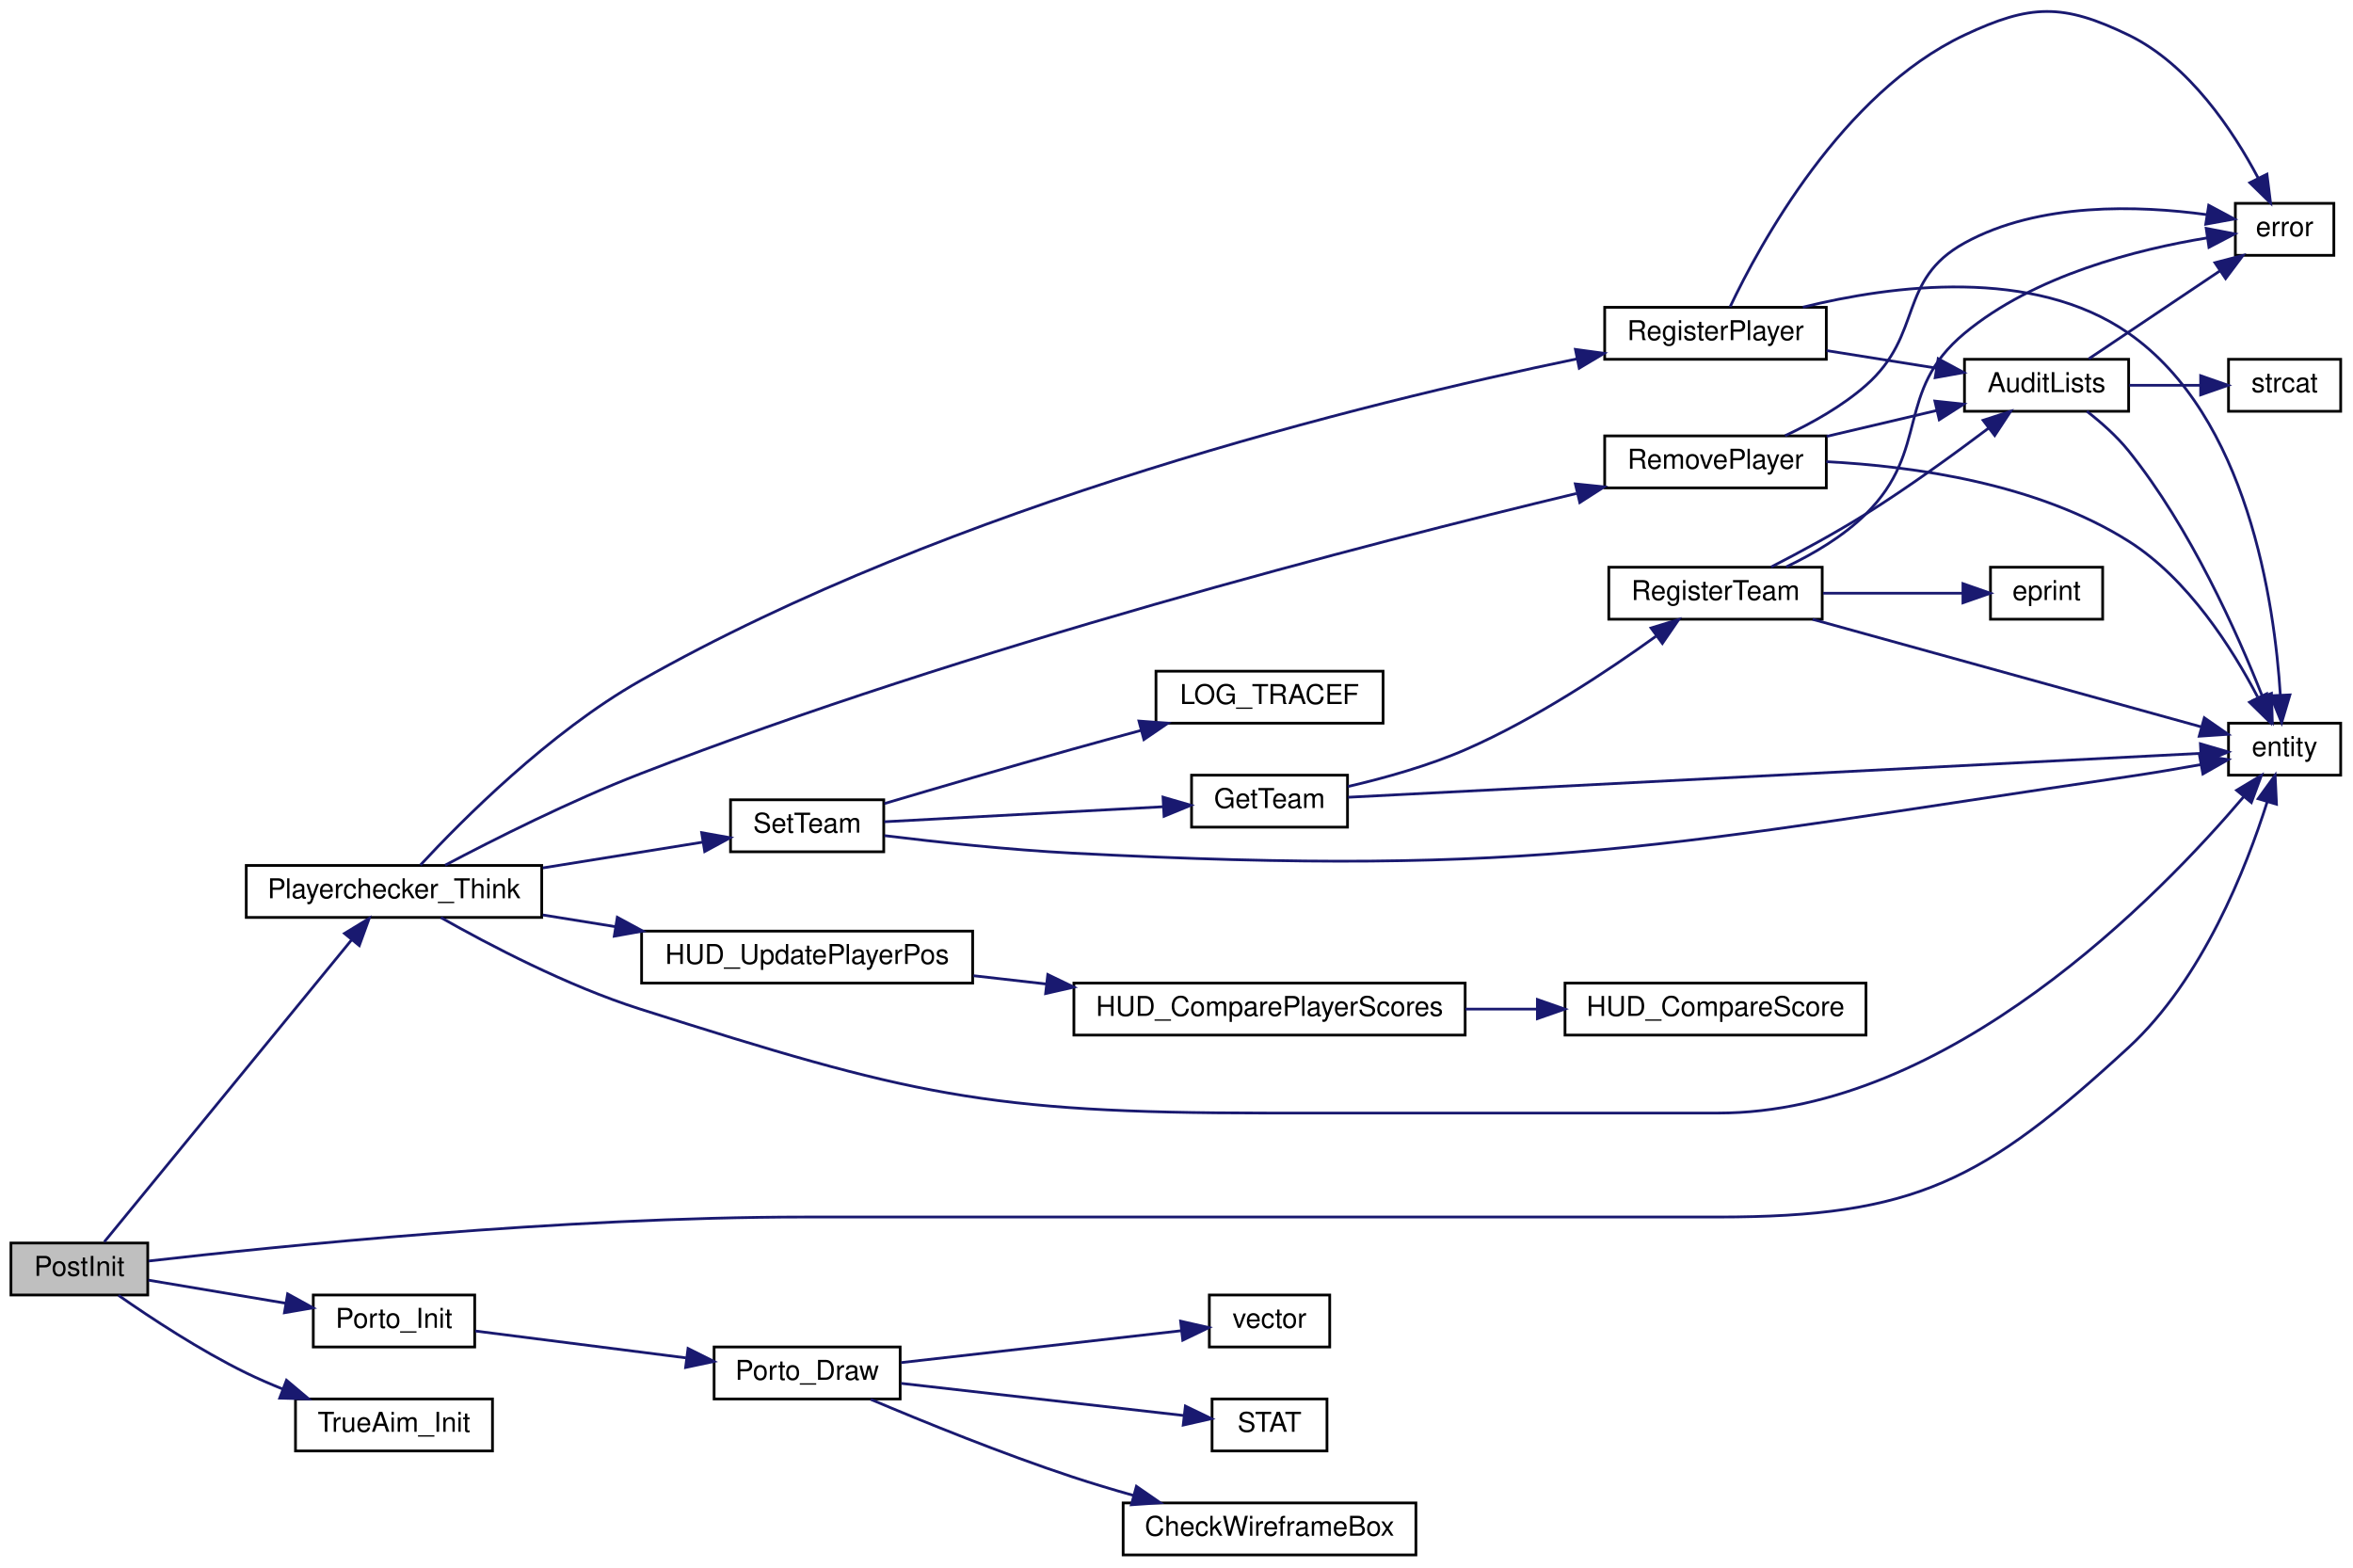
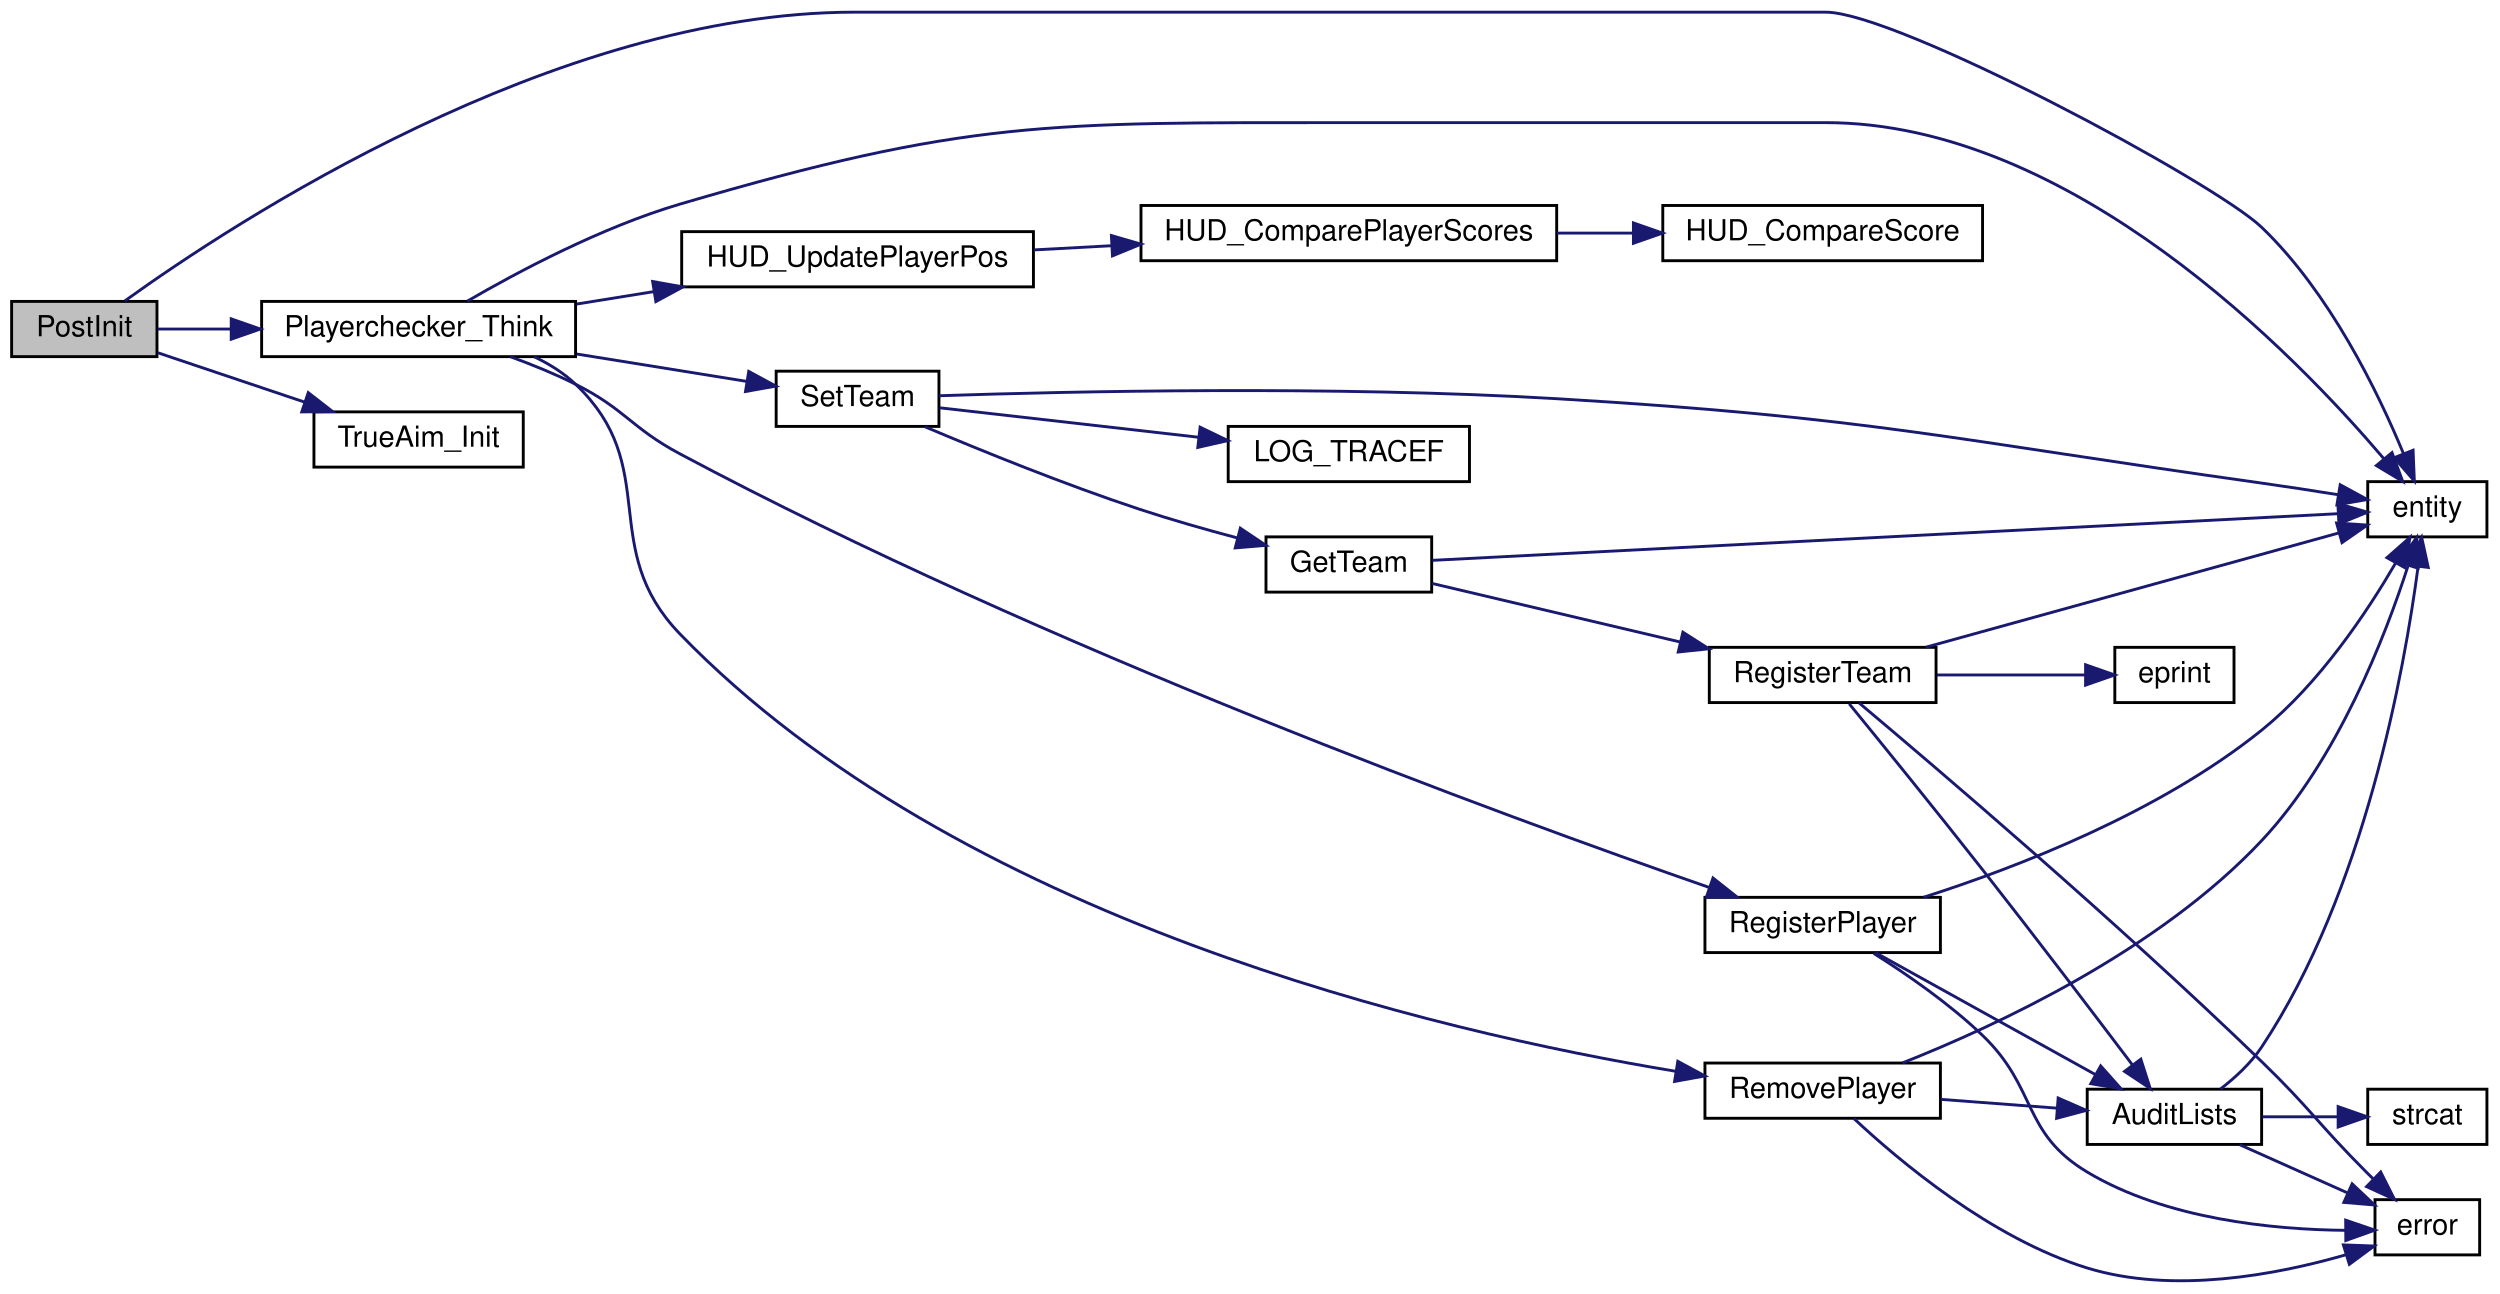
- <svg xmlns="http://www.w3.org/2000/svg" xmlns:xlink="http://www.w3.org/1999/xlink" width="860pt" height="573pt" viewBox="0.00 0.00 860.00 572.64">
-   <g id="graph0" class="graph" transform="scale(1 1) rotate(0) translate(4 568.642)">
+ <svg xmlns="http://www.w3.org/2000/svg" xmlns:xlink="http://www.w3.org/1999/xlink" width="860pt" height="445pt" viewBox="0.00 0.00 860.00 444.63">
+   <g id="graph0" class="graph" transform="scale(1 1) rotate(0) translate(4 440.632)">
    <g id="node1" class="node">
-       <polygon fill="#bfbfbf" stroke="black" points="0,-95.5 0,-114.5 50,-114.5 50,-95.5 0,-95.5" />
-       <text text-anchor="middle" x="25" y="-102.5" font-family="Helvetica,sans-Serif" font-size="10.00">PostInit</text>
+       <polygon fill="#bfbfbf" stroke="black" points="0,-318.132 0,-337.132 50,-337.132 50,-318.132 0,-318.132" />
+       <text text-anchor="middle" x="25" y="-325.132" font-family="Helvetica,sans-Serif" font-size="10.00">PostInit</text>
    </g>
    <g id="node2" class="node">
      <g id="a_node2">
        <a xlink:href="../../d5/df2/common_2util_8qh.html#ac5ad73cc4800e309d3b5a9147d1ce43f" target="_top" xlink:title="entity">
-           <polygon fill="none" stroke="black" points="810.5,-285.5 810.5,-304.5 851.5,-304.5 851.5,-285.5 810.5,-285.5" />
-           <text text-anchor="middle" x="831" y="-292.5" font-family="Helvetica,sans-Serif" font-size="10.00">entity</text>
+           <polygon fill="none" stroke="black" points="810.5,-256.132 810.5,-275.132 851.5,-275.132 851.5,-256.132 810.5,-256.132" />
+           <text text-anchor="middle" x="831" y="-263.132" font-family="Helvetica,sans-Serif" font-size="10.00">entity</text>
        </a>
      </g>
    </g>
    <g id="edge1" class="edge">
-       <path fill="none" stroke="midnightblue" d="M50.344,-107.927C96.842,-113.257 201.543,-124 290,-124 290,-124 290,-124 624,-124 696.137,-124 720.928,-137.142 774,-186 801.011,-210.866 817.053,-251.739 824.64,-275.738" />
-       <polygon fill="midnightblue" stroke="midnightblue" points="821.327,-276.878 827.54,-285.46 828.035,-274.877 821.327,-276.878" />
+       <path fill="none" stroke="midnightblue" d="M38.949,-337.305C75.985,-363.981 186.365,-436.632 290,-436.632 290,-436.632 290,-436.632 624,-436.632 648.467,-436.632 757.705,-378.235 774,-362.632 797.309,-340.313 813.932,-306.166 822.741,-284.906" />
+       <polygon fill="midnightblue" stroke="midnightblue" points="826.096,-285.94 826.532,-275.354 819.59,-283.358 826.096,-285.94" />
    </g>
    <g id="node3" class="node">
      <g id="a_node3">
        <a xlink:href="../../df/d30/client_2main_8qc.html#aed557c138e5ab803e29e1507cc32d6be" target="_top" xlink:title="Playerchecker_Think">
-           <polygon fill="none" stroke="black" points="86,-233.5 86,-252.5 194,-252.5 194,-233.5 86,-233.5" />
-           <text text-anchor="middle" x="140" y="-240.5" font-family="Helvetica,sans-Serif" font-size="10.00">Playerchecker_Think</text>
+           <polygon fill="none" stroke="black" points="86,-318.132 86,-337.132 194,-337.132 194,-318.132 86,-318.132" />
+           <text text-anchor="middle" x="140" y="-325.132" font-family="Helvetica,sans-Serif" font-size="10.00">Playerchecker_Think</text>
        </a>
      </g>
    </g>
    <g id="edge2" class="edge">
-       <path fill="none" stroke="midnightblue" d="M34.127,-114.925C53.103,-138.099 100.537,-196.027 124.565,-225.372" />
-       <polygon fill="midnightblue" stroke="midnightblue" points="121.904,-227.646 130.947,-233.165 127.319,-223.211 121.904,-227.646" />
+       <path fill="none" stroke="midnightblue" d="M50.241,-327.632C57.78,-327.632 66.471,-327.632 75.403,-327.632" />
+       <polygon fill="midnightblue" stroke="midnightblue" points="75.54,-331.132 85.54,-327.632 75.54,-324.132 75.54,-331.132" />
    </g>
    <g id="node17" class="node">
      <g id="a_node17">
-         <a xlink:href="../../df/d30/client_2main_8qc.html#a3f28c37bde774eb9b4fa61c5b1f48685" target="_top" xlink:title="Porto_Init">
-           <polygon fill="none" stroke="black" points="110.5,-76.5 110.5,-95.5 169.5,-95.5 169.5,-76.5 110.5,-76.5" />
-           <text text-anchor="middle" x="140" y="-83.5" font-family="Helvetica,sans-Serif" font-size="10.00">Porto_Init</text>
+         <a xlink:href="../../df/d30/client_2main_8qc.html#a468fbc523e176ec4adf829a18606b5f6" target="_top" xlink:title="TrueAim_Init">
+           <polygon fill="none" stroke="black" points="104,-280.132 104,-299.132 176,-299.132 176,-280.132 104,-280.132" />
+           <text text-anchor="middle" x="140" y="-287.132" font-family="Helvetica,sans-Serif" font-size="10.00">TrueAim_Init</text>
        </a>
      </g>
    </g>
    <g id="edge28" class="edge">
-       <path fill="none" stroke="midnightblue" d="M50.241,-100.924C64.849,-98.468 83.782,-95.284 100.409,-92.489" />
-       <polygon fill="midnightblue" stroke="midnightblue" points="101.122,-95.918 110.403,-90.808 99.961,-89.015 101.122,-95.918" />
-     </g>
-     <g id="node22" class="node">
-       <g id="a_node22">
-         <a xlink:href="../../df/d30/client_2main_8qc.html#a468fbc523e176ec4adf829a18606b5f6" target="_top" xlink:title="TrueAim_Init">
-           <polygon fill="none" stroke="black" points="104,-38.5 104,-57.5 176,-57.5 176,-38.5 104,-38.5" />
-           <text text-anchor="middle" x="140" y="-45.5" font-family="Helvetica,sans-Serif" font-size="10.00">TrueAim_Init</text>
-         </a>
-       </g>
-     </g>
-     <g id="edge33" class="edge">
-       <path fill="none" stroke="midnightblue" d="M39.324,-95.354C51.165,-87.08 69.16,-75.226 86,-67 90.276,-64.911 94.843,-62.93 99.435,-61.09" />
-       <polygon fill="midnightblue" stroke="midnightblue" points="100.708,-64.35 108.811,-57.525 98.22,-57.807 100.708,-64.35" />
+       <path fill="none" stroke="midnightblue" d="M50.241,-319.48C64.987,-314.522 84.14,-308.081 100.879,-302.452" />
+       <polygon fill="midnightblue" stroke="midnightblue" points="102.04,-305.754 110.403,-299.249 99.809,-299.119 102.04,-305.754" />
    </g>
    <g id="edge3" class="edge">
-       <path fill="none" stroke="midnightblue" d="M157.147,-233.448C174.547,-223.579 203.339,-208.46 230,-200 328.338,-168.797 355.83,-162 459,-162 459,-162 459,-162 624,-162 708.339,-162 785.515,-241.656 816.103,-277.677" />
-       <polygon fill="midnightblue" stroke="midnightblue" points="813.462,-279.974 822.541,-285.435 818.849,-275.504 813.462,-279.974" />
+       <path fill="none" stroke="midnightblue" d="M156.76,-337.226C174.068,-347.281 202.999,-362.696 230,-370.632 328.375,-399.546 356.464,-398.632 459,-398.632 459,-398.632 459,-398.632 624,-398.632 708.339,-398.632 785.515,-318.977 816.103,-282.956" />
+       <polygon fill="midnightblue" stroke="midnightblue" points="818.849,-285.128 822.541,-275.197 813.462,-280.658 818.849,-285.128" />
    </g>
    <g id="node4" class="node">
      <g id="a_node4">
        <a xlink:href="../../d3/d07/scoreboard_8qc.html#a68e060cc9b1f6b192a9458e5772dbc37" target="_top" xlink:title="HUD_UpdatePlayerPos">
-           <polygon fill="none" stroke="black" points="230.5,-209.5 230.5,-228.5 351.5,-228.5 351.5,-209.5 230.5,-209.5" />
-           <text text-anchor="middle" x="291" y="-216.5" font-family="Helvetica,sans-Serif" font-size="10.00">HUD_UpdatePlayerPos</text>
+           <polygon fill="none" stroke="black" points="230.5,-342.132 230.5,-361.132 351.5,-361.132 351.5,-342.132 230.5,-342.132" />
+           <text text-anchor="middle" x="291" y="-349.132" font-family="Helvetica,sans-Serif" font-size="10.00">HUD_UpdatePlayerPos</text>
        </a>
      </g>
    </g>
    <g id="edge4" class="edge">
-       <path fill="none" stroke="midnightblue" d="M194.372,-234.403C202.987,-233.016 212.013,-231.562 220.935,-230.125" />
-       <polygon fill="midnightblue" stroke="midnightblue" points="221.62,-233.559 230.936,-228.514 220.506,-226.649 221.62,-233.559" />
+       <path fill="none" stroke="midnightblue" d="M194.372,-336.229C202.987,-337.617 212.013,-339.07 220.935,-340.507" />
+       <polygon fill="midnightblue" stroke="midnightblue" points="220.506,-343.983 230.936,-342.118 221.62,-337.073 220.506,-343.983" />
    </g>
    <g id="node7" class="node">
      <g id="a_node7">
        <a xlink:href="../../dc/d98/client_2miscfunctions_8qc.html#ae17cfc4228221783482d043369821bb4" target="_top" xlink:title="RegisterPlayer">
-           <polygon fill="none" stroke="black" points="582.5,-437.5 582.5,-456.5 663.5,-456.5 663.5,-437.5 582.5,-437.5" />
-           <text text-anchor="middle" x="623" y="-444.5" font-family="Helvetica,sans-Serif" font-size="10.00">RegisterPlayer</text>
+           <polygon fill="none" stroke="black" points="582.5,-113.132 582.5,-132.132 663.5,-132.132 663.5,-113.132 582.5,-113.132" />
+           <text text-anchor="middle" x="623" y="-120.132" font-family="Helvetica,sans-Serif" font-size="10.00">RegisterPlayer</text>
        </a>
      </g>
    </g>
    <g id="edge7" class="edge">
-       <path fill="none" stroke="midnightblue" d="M149.667,-252.66C164.592,-268.759 196.76,-301.162 230,-320 343.916,-384.559 495.322,-421.722 572.378,-437.663" />
-       <polygon fill="midnightblue" stroke="midnightblue" points="571.8,-441.117 582.297,-439.682 573.197,-434.258 571.8,-441.117" />
+       <path fill="none" stroke="midnightblue" d="M171.524,-318.123C179.024,-315.399 186.927,-312.19 194,-308.632 211.178,-299.99 213.033,-293.681 230,-284.632 354.733,-218.109 512.828,-160.258 584.108,-135.481" />
+       <polygon fill="midnightblue" stroke="midnightblue" points="585.271,-138.783 593.578,-132.207 582.983,-132.167 585.271,-138.783" />
    </g>
    <g id="node11" class="node">
      <g id="a_node11">
        <a xlink:href="../../dc/d98/client_2miscfunctions_8qc.html#a1ff2ab6f40ef91103b3fd8a9e083b4ca" target="_top" xlink:title="RemovePlayer">
-           <polygon fill="none" stroke="black" points="582.5,-390.5 582.5,-409.5 663.5,-409.5 663.5,-390.5 582.5,-390.5" />
-           <text text-anchor="middle" x="623" y="-397.5" font-family="Helvetica,sans-Serif" font-size="10.00">RemovePlayer</text>
+           <polygon fill="none" stroke="black" points="582.5,-56.132 582.5,-75.132 663.5,-75.132 663.5,-56.132 582.5,-56.132" />
+           <text text-anchor="middle" x="623" y="-63.132" font-family="Helvetica,sans-Serif" font-size="10.00">RemovePlayer</text>
        </a>
      </g>
    </g>
    <g id="edge14" class="edge">
-       <path fill="none" stroke="midnightblue" d="M158.692,-252.597C176.387,-261.943 204.558,-276.143 230,-286 349.928,-332.461 496.801,-370.335 572.159,-388.451" />
-       <polygon fill="midnightblue" stroke="midnightblue" points="571.768,-391.956 582.308,-390.875 573.395,-385.148 571.768,-391.956" />
+       <path fill="none" stroke="midnightblue" d="M179.691,-318.12C184.918,-315.645 189.888,-312.535 194,-308.632 224.055,-280.107 201.16,-252.384 230,-222.632 325.296,-124.321 490.181,-85.894 572.4,-72.299" />
+       <polygon fill="midnightblue" stroke="midnightblue" points="573.161,-75.722 582.484,-70.688 572.057,-68.81 573.161,-75.722" />
    </g>
    <g id="node12" class="node">
      <g id="a_node12">
        <a xlink:href="../../df/d30/client_2main_8qc.html#a927ab476c107855f4c9745da26bdd162" target="_top" xlink:title="SetTeam">
-           <polygon fill="none" stroke="black" points="263,-257.5 263,-276.5 319,-276.5 319,-257.5 263,-257.5" />
-           <text text-anchor="middle" x="291" y="-264.5" font-family="Helvetica,sans-Serif" font-size="10.00">SetTeam</text>
+           <polygon fill="none" stroke="black" points="263,-294.132 263,-313.132 319,-313.132 319,-294.132 263,-294.132" />
+           <text text-anchor="middle" x="291" y="-301.132" font-family="Helvetica,sans-Serif" font-size="10.00">SetTeam</text>
        </a>
      </g>
    </g>
    <g id="edge18" class="edge">
-       <path fill="none" stroke="midnightblue" d="M194.372,-251.597C213.777,-254.722 235.268,-258.184 252.953,-261.033" />
-       <polygon fill="midnightblue" stroke="midnightblue" points="252.451,-264.497 262.881,-262.632 253.565,-257.586 252.451,-264.497" />
+       <path fill="none" stroke="midnightblue" d="M194.372,-319.035C213.777,-315.91 235.268,-312.448 252.953,-309.599" />
+       <polygon fill="midnightblue" stroke="midnightblue" points="253.565,-313.046 262.881,-308 252.451,-306.135 253.565,-313.046" />
    </g>
    <g id="node5" class="node">
      <g id="a_node5">
        <a xlink:href="../../d3/d07/scoreboard_8qc.html#a9cc8c377b5b34f568c460a360fcc47aa" target="_top" xlink:title="HUD_ComparePlayerScores">
-           <polygon fill="none" stroke="black" points="388.5,-190.5 388.5,-209.5 531.5,-209.5 531.5,-190.5 388.5,-190.5" />
-           <text text-anchor="middle" x="460" y="-197.5" font-family="Helvetica,sans-Serif" font-size="10.00">HUD_ComparePlayerScores</text>
+           <polygon fill="none" stroke="black" points="388.5,-351.132 388.5,-370.132 531.5,-370.132 531.5,-351.132 388.5,-351.132" />
+           <text text-anchor="middle" x="460" y="-358.132" font-family="Helvetica,sans-Serif" font-size="10.00">HUD_ComparePlayerScores</text>
        </a>
      </g>
    </g>
    <g id="edge5" class="edge">
-       <path fill="none" stroke="midnightblue" d="M351.819,-212.194C360.455,-211.212 369.46,-210.187 378.419,-209.168" />
-       <polygon fill="midnightblue" stroke="midnightblue" points="378.953,-212.63 388.494,-208.022 378.162,-205.675 378.953,-212.63" />
+       <path fill="none" stroke="midnightblue" d="M351.819,-354.856C360.455,-355.321 369.46,-355.807 378.419,-356.289" />
+       <polygon fill="midnightblue" stroke="midnightblue" points="378.32,-359.789 388.494,-356.832 378.697,-352.799 378.32,-359.789" />
    </g>
    <g id="node6" class="node">
      <g id="a_node6">
        <a xlink:href="../../d3/d07/scoreboard_8qc.html#a0d0930978f6298c8c2db3f460457c715" target="_top" xlink:title="HUD_CompareScore">
-           <polygon fill="none" stroke="black" points="568,-190.5 568,-209.5 678,-209.5 678,-190.5 568,-190.5" />
-           <text text-anchor="middle" x="623" y="-197.5" font-family="Helvetica,sans-Serif" font-size="10.00">HUD_CompareScore</text>
+           <polygon fill="none" stroke="black" points="568,-351.132 568,-370.132 678,-370.132 678,-351.132 568,-351.132" />
+           <text text-anchor="middle" x="623" y="-358.132" font-family="Helvetica,sans-Serif" font-size="10.00">HUD_CompareScore</text>
        </a>
      </g>
    </g>
    <g id="edge6" class="edge">
-       <path fill="none" stroke="midnightblue" d="M531.617,-200C540.267,-200 549.071,-200 557.622,-200" />
-       <polygon fill="midnightblue" stroke="midnightblue" points="557.899,-203.5 567.899,-200 557.899,-196.5 557.899,-203.5" />
+       <path fill="none" stroke="midnightblue" d="M531.617,-360.632C540.267,-360.632 549.071,-360.632 557.622,-360.632" />
+       <polygon fill="midnightblue" stroke="midnightblue" points="557.899,-364.132 567.899,-360.632 557.899,-357.132 557.899,-364.132" />
    </g>
    <g id="edge8" class="edge">
-       <path fill="none" stroke="midnightblue" d="M654.919,-456.539C687.575,-464.599 739.074,-471.353 774,-447 817.524,-416.651 827.311,-348.475 829.449,-314.713" />
-       <polygon fill="midnightblue" stroke="midnightblue" points="832.946,-314.84 829.918,-304.687 825.954,-314.513 832.946,-314.84" />
+       <path fill="none" stroke="midnightblue" d="M657.685,-132.145C689.989,-142.472 738.901,-161.369 774,-189.632 793.848,-205.614 810.244,-230.218 820.059,-247.075" />
+       <polygon fill="midnightblue" stroke="midnightblue" points="817.11,-248.971 825.055,-255.981 823.215,-245.547 817.11,-248.971" />
    </g>
    <g id="node8" class="node">
      <g id="a_node8">
        <a xlink:href="../../dc/d98/client_2miscfunctions_8qc.html#a246d0a94a3d0249d9504aae592cf2f9d" target="_top" xlink:title="AuditLists">
-           <polygon fill="none" stroke="black" points="714,-418.5 714,-437.5 774,-437.5 774,-418.5 714,-418.5" />
-           <text text-anchor="middle" x="744" y="-425.5" font-family="Helvetica,sans-Serif" font-size="10.00">AuditLists</text>
+           <polygon fill="none" stroke="black" points="714,-47.132 714,-66.132 774,-66.132 774,-47.132 714,-47.132" />
+           <text text-anchor="middle" x="744" y="-54.132" font-family="Helvetica,sans-Serif" font-size="10.00">AuditLists</text>
        </a>
      </g>
    </g>
    <g id="edge9" class="edge">
-       <path fill="none" stroke="midnightblue" d="M663.625,-440.673C676.536,-438.612 690.857,-436.325 703.741,-434.268" />
-       <polygon fill="midnightblue" stroke="midnightblue" points="704.388,-437.709 713.711,-432.676 703.284,-430.797 704.388,-437.709" />
+       <path fill="none" stroke="midnightblue" d="M641.304,-113.035C661.133,-102.037 693.845,-83.894 716.802,-71.162" />
+       <polygon fill="midnightblue" stroke="midnightblue" points="718.628,-74.152 725.675,-66.241 715.233,-68.03 718.628,-74.152" />
    </g>
    <g id="node9" class="node">
      <g id="a_node9">
        <a xlink:href="../../d8/de2/menudefs_8qc.html#a56b53595c8aa15ca107c03896db91fd2" target="_top" xlink:title="error">
-           <polygon fill="none" stroke="black" points="813,-475.5 813,-494.5 849,-494.5 849,-475.5 813,-475.5" />
-           <text text-anchor="middle" x="831" y="-482.5" font-family="Helvetica,sans-Serif" font-size="10.00">error</text>
+           <polygon fill="none" stroke="black" points="813,-9.132 813,-28.132 849,-28.132 849,-9.132 813,-9.132" />
+           <text text-anchor="middle" x="831" y="-16.132" font-family="Helvetica,sans-Serif" font-size="10.00">error</text>
        </a>
      </g>
    </g>
    <g id="edge13" class="edge">
-       <path fill="none" stroke="midnightblue" d="M628.338,-456.683C639.046,-479.221 669.156,-534.872 714,-556 738.123,-567.365 750.005,-567.635 774,-556 796.2,-545.236 812.248,-520.93 821.33,-503.766" />
-       <polygon fill="midnightblue" stroke="midnightblue" points="824.549,-505.154 825.867,-494.642 818.281,-502.038 824.549,-505.154" />
+       <path fill="none" stroke="midnightblue" d="M640.57,-112.839C651.79,-105.776 666.59,-95.59 678,-84.632 696.978,-66.406 691.428,-51.155 714,-37.632 741.144,-21.37 777.961,-17.837 802.776,-17.579" />
+       <polygon fill="midnightblue" stroke="midnightblue" points="802.91,-21.08 812.934,-17.65 802.959,-14.081 802.91,-21.08" />
    </g>
    <g id="edge10" class="edge">
-       <path fill="none" stroke="midnightblue" d="M758.732,-418.498C763.942,-414.442 769.66,-409.399 774,-404 796.552,-375.942 813.756,-337.357 822.83,-314.417" />
-       <polygon fill="midnightblue" stroke="midnightblue" points="826.206,-315.39 826.518,-304.8 819.67,-312.884 826.206,-315.39" />
+       <path fill="none" stroke="midnightblue" d="M759.851,-66.211C764.956,-70.143 770.31,-75.081 774,-80.632 809.371,-133.839 823.105,-210.232 827.821,-245.893" />
+       <polygon fill="midnightblue" stroke="midnightblue" points="824.363,-246.457 829.051,-255.959 831.312,-245.608 824.363,-246.457" />
    </g>
    <g id="edge11" class="edge">
-       <path fill="none" stroke="midnightblue" d="M759.419,-437.669C772.564,-446.484 792.197,-459.65 807.422,-469.859" />
-       <polygon fill="midnightblue" stroke="midnightblue" points="805.539,-472.811 815.794,-475.474 809.438,-466.997 805.539,-472.811" />
+       <path fill="none" stroke="midnightblue" d="M766.449,-47.043C777.668,-42.027 791.506,-35.841 803.402,-30.523" />
+       <polygon fill="midnightblue" stroke="midnightblue" points="805.137,-33.581 812.837,-26.305 802.28,-27.191 805.137,-33.581" />
    </g>
    <g id="node10" class="node">
      <g id="a_node10">
        <a xlink:href="../../d8/de2/menudefs_8qc.html#ad76dc2b2895cd23f21e008f12a686158" target="_top" xlink:title="strcat">
-           <polygon fill="none" stroke="black" points="810.5,-418.5 810.5,-437.5 851.5,-437.5 851.5,-418.5 810.5,-418.5" />
-           <text text-anchor="middle" x="831" y="-425.5" font-family="Helvetica,sans-Serif" font-size="10.00">strcat</text>
+           <polygon fill="none" stroke="black" points="810.5,-47.132 810.5,-66.132 851.5,-66.132 851.5,-47.132 810.5,-47.132" />
+           <text text-anchor="middle" x="831" y="-54.132" font-family="Helvetica,sans-Serif" font-size="10.00">strcat</text>
        </a>
      </g>
    </g>
    <g id="edge12" class="edge">
-       <path fill="none" stroke="midnightblue" d="M774.252,-428C782.626,-428 791.762,-428 800.17,-428" />
-       <polygon fill="midnightblue" stroke="midnightblue" points="800.319,-431.5 810.319,-428 800.319,-424.5 800.319,-431.5" />
+       <path fill="none" stroke="midnightblue" d="M774.252,-56.632C782.626,-56.632 791.762,-56.632 800.17,-56.632" />
+       <polygon fill="midnightblue" stroke="midnightblue" points="800.319,-60.132 810.319,-56.632 800.319,-53.132 800.319,-60.132" />
    </g>
    <g id="edge15" class="edge">
-       <path fill="none" stroke="midnightblue" d="M663.52,-400.081C695.559,-398.424 740.699,-392.035 774,-371 795.777,-357.245 811.921,-331.736 821.141,-314.089" />
-       <polygon fill="midnightblue" stroke="midnightblue" points="824.461,-315.27 825.76,-304.755 818.187,-312.165 824.461,-315.27" />
+       <path fill="none" stroke="midnightblue" d="M650.442,-75.17C683.107,-88.097 738.678,-113.974 774,-151.632 800.15,-179.511 816.563,-221.905 824.435,-246.374" />
+       <polygon fill="midnightblue" stroke="midnightblue" points="821.094,-247.419 827.372,-255.954 827.787,-245.367 821.094,-247.419" />
    </g>
    <g id="edge16" class="edge">
-       <path fill="none" stroke="midnightblue" d="M663.625,-409.324C676.536,-412.361 690.857,-415.731 703.741,-418.763" />
-       <polygon fill="midnightblue" stroke="midnightblue" points="703.175,-422.225 713.711,-421.108 704.778,-415.411 703.175,-422.225" />
+       <path fill="none" stroke="midnightblue" d="M663.625,-62.635C676.408,-61.668 690.574,-60.597 703.358,-59.63" />
+       <polygon fill="midnightblue" stroke="midnightblue" points="704.003,-63.092 713.711,-58.847 703.475,-56.111 704.003,-63.092" />
    </g>
    <g id="edge17" class="edge">
-       <path fill="none" stroke="midnightblue" d="M648.421,-409.571C658.288,-414.189 669.36,-420.394 678,-428 699.099,-446.573 689.388,-466.421 714,-480 741.213,-495.014 777.724,-493.756 802.462,-490.381" />
-       <polygon fill="midnightblue" stroke="midnightblue" points="803.266,-493.798 812.603,-488.789 802.181,-486.882 803.266,-493.798" />
+       <path fill="none" stroke="midnightblue" d="M633.726,-56.053C649.177,-41.584 680.978,-14.768 714,-4.632 743.561,4.442 779.049,-2.255 802.923,-9.158" />
+       <polygon fill="midnightblue" stroke="midnightblue" points="802.114,-12.571 812.702,-12.186 804.184,-5.885 802.114,-12.571" />
    </g>
    <g id="edge19" class="edge">
-       <path fill="none" stroke="midnightblue" d="M319.252,-263.4C338.436,-261.053 364.739,-258.208 388,-257 559.775,-248.078 603.822,-259.985 774,-285 782.614,-286.266 791.936,-287.846 800.457,-289.374" />
-       <polygon fill="midnightblue" stroke="midnightblue" points="799.885,-292.827 810.352,-291.186 801.146,-285.942 799.885,-292.827" />
+       <path fill="none" stroke="midnightblue" d="M319.026,-304.68C363.491,-306.169 454.846,-308.238 532,-303.632 640.133,-297.176 666.724,-289.674 774,-274.632 782.597,-273.427 791.913,-271.984 800.435,-270.611" />
+       <polygon fill="midnightblue" stroke="midnightblue" points="801.029,-274.06 810.333,-268.991 799.898,-267.152 801.029,-274.06" />
    </g>
    <g id="node13" class="node">
      <g id="a_node13">
        <a xlink:href="../../dc/d98/client_2miscfunctions_8qc.html#ab1762d75cc18535fa62c519ff652e0c9" target="_top" xlink:title="GetTeam">
-           <polygon fill="none" stroke="black" points="431.5,-266.5 431.5,-285.5 488.5,-285.5 488.5,-266.5 431.5,-266.5" />
-           <text text-anchor="middle" x="460" y="-273.5" font-family="Helvetica,sans-Serif" font-size="10.00">GetTeam</text>
+           <polygon fill="none" stroke="black" points="431.5,-237.132 431.5,-256.132 488.5,-256.132 488.5,-237.132 431.5,-237.132" />
+           <text text-anchor="middle" x="460" y="-244.132" font-family="Helvetica,sans-Serif" font-size="10.00">GetTeam</text>
        </a>
      </g>
    </g>
    <g id="edge20" class="edge">
-       <path fill="none" stroke="midnightblue" d="M319.203,-268.466C346.938,-269.961 390.183,-272.291 421.23,-273.965" />
-       <polygon fill="midnightblue" stroke="midnightblue" points="421.078,-277.461 431.252,-274.505 421.455,-270.471 421.078,-277.461" />
+       <path fill="none" stroke="midnightblue" d="M314.232,-293.985C333.519,-285.82 362.301,-274.126 388,-265.632 398.853,-262.045 410.804,-258.642 421.756,-255.734" />
+       <polygon fill="midnightblue" stroke="midnightblue" points="422.673,-259.111 431.472,-253.21 420.914,-252.336 422.673,-259.111" />
    </g>
    <g id="node16" class="node">
      <g id="a_node16">
        <a xlink:href="../../d0/df5/sound_8qh.html#a51b32ff0a76acf272667897ad1b3bfff" target="_top" xlink:title="LOG_TRACEF">
-           <polygon fill="none" stroke="black" points="418.5,-304.5 418.5,-323.5 501.5,-323.5 501.5,-304.5 418.5,-304.5" />
-           <text text-anchor="middle" x="460" y="-311.5" font-family="Helvetica,sans-Serif" font-size="10.00">LOG_TRACEF</text>
+           <polygon fill="none" stroke="black" points="418.5,-275.132 418.5,-294.132 501.5,-294.132 501.5,-275.132 418.5,-275.132" />
+           <text text-anchor="middle" x="460" y="-282.132" font-family="Helvetica,sans-Serif" font-size="10.00">LOG_TRACEF</text>
        </a>
      </g>
    </g>
    <g id="edge27" class="edge">
-       <path fill="none" stroke="midnightblue" d="M319.264,-275.128C338.454,-280.806 364.759,-288.502 388,-295 396.126,-297.272 404.791,-299.638 413.175,-301.898" />
-       <polygon fill="midnightblue" stroke="midnightblue" points="412.273,-305.279 422.838,-304.49 414.086,-298.518 412.273,-305.279" />
+       <path fill="none" stroke="midnightblue" d="M319.203,-300.537C343.262,-297.8 378.993,-293.735 408.308,-290.399" />
+       <polygon fill="midnightblue" stroke="midnightblue" points="408.84,-293.862 418.38,-289.254 408.048,-286.906 408.84,-293.862" />
    </g>
    <g id="edge21" class="edge">
-       <path fill="none" stroke="midnightblue" d="M488.735,-277.428C556.51,-280.918 730.095,-289.856 800.082,-293.46" />
-       <polygon fill="midnightblue" stroke="midnightblue" points="800.226,-296.971 810.393,-293.99 800.586,-289.981 800.226,-296.971" />
+       <path fill="none" stroke="midnightblue" d="M488.735,-248.06C556.51,-251.55 730.095,-260.488 800.082,-264.092" />
+       <polygon fill="midnightblue" stroke="midnightblue" points="800.226,-267.604 810.393,-264.622 800.586,-260.613 800.226,-267.604" />
    </g>
    <g id="node14" class="node">
      <g id="a_node14">
        <a xlink:href="../../dc/d98/client_2miscfunctions_8qc.html#a6caf2e0c66aa3cfa4a63689e650de692" target="_top" xlink:title="RegisterTeam">
-           <polygon fill="none" stroke="black" points="584,-342.5 584,-361.5 662,-361.5 662,-342.5 584,-342.5" />
-           <text text-anchor="middle" x="623" y="-349.5" font-family="Helvetica,sans-Serif" font-size="10.00">RegisterTeam</text>
+           <polygon fill="none" stroke="black" points="584,-199.132 584,-218.132 662,-218.132 662,-199.132 584,-199.132" />
+           <text text-anchor="middle" x="623" y="-206.132" font-family="Helvetica,sans-Serif" font-size="10.00">RegisterTeam</text>
        </a>
      </g>
    </g>
    <g id="edge22" class="edge">
-       <path fill="none" stroke="midnightblue" d="M488.629,-281.342C502.047,-284.447 518.209,-288.956 532,-295 557.244,-306.063 583.596,-323.561 601.211,-336.254" />
-       <polygon fill="midnightblue" stroke="midnightblue" points="599.442,-339.297 609.575,-342.394 603.585,-333.654 599.442,-339.297" />
+       <path fill="none" stroke="midnightblue" d="M488.677,-240.1C512.058,-234.581 546.084,-226.55 573.909,-219.983" />
+       <polygon fill="midnightblue" stroke="midnightblue" points="574.92,-223.34 583.848,-217.637 573.312,-216.528 574.92,-223.34" />
    </g>
    <g id="edge24" class="edge">
-       <path fill="none" stroke="midnightblue" d="M658.48,-342.459C698.264,-331.451 763.008,-313.537 800.536,-303.153" />
-       <polygon fill="midnightblue" stroke="midnightblue" points="801.651,-306.476 810.356,-300.436 799.784,-299.729 801.651,-306.476" />
+       <path fill="none" stroke="midnightblue" d="M658.48,-218.173C698.264,-229.181 763.008,-247.095 800.536,-257.479" />
+       <polygon fill="midnightblue" stroke="midnightblue" points="799.784,-260.903 810.356,-260.197 801.651,-254.156 799.784,-260.903" />
    </g>
    <g id="edge25" class="edge">
-       <path fill="none" stroke="midnightblue" d="M643.345,-361.594C653.797,-366.974 666.816,-373.997 678,-381 693.535,-390.728 710.279,-402.877 722.881,-412.387" />
-       <polygon fill="midnightblue" stroke="midnightblue" points="720.805,-415.204 730.879,-418.486 725.05,-409.638 720.805,-415.204" />
+       <path fill="none" stroke="midnightblue" d="M632.131,-198.707C642.769,-185.683 661.947,-162.078 678,-141.632 696.073,-118.613 716.518,-91.736 729.571,-74.466" />
+       <polygon fill="midnightblue" stroke="midnightblue" points="732.441,-76.473 735.671,-66.382 726.854,-72.256 732.441,-76.473" />
    </g>
    <g id="edge26" class="edge">
-       <path fill="none" stroke="midnightblue" d="M648.828,-361.618C658.76,-366.354 669.772,-372.825 678,-381 701.704,-404.55 688.316,-425.628 714,-447 739.514,-468.23 777.229,-477.707 802.666,-481.865" />
-       <polygon fill="midnightblue" stroke="midnightblue" points="802.342,-485.355 812.744,-483.34 803.356,-478.428 802.342,-485.355" />
+       <path fill="none" stroke="midnightblue" d="M635.595,-198.95C661.195,-177.445 724.225,-123.792 774,-75.632 790.719,-59.455 793.561,-54.094 810,-37.632 810.778,-36.853 811.578,-36.06 812.39,-35.263" />
+       <polygon fill="midnightblue" stroke="midnightblue" points="814.952,-37.654 819.726,-28.196 810.096,-32.613 814.952,-37.654" />
    </g>
    <g id="node15" class="node">
      <g id="a_node15">
        <a xlink:href="../../d8/de2/menudefs_8qc.html#abc4199f59419099fba0efc7f78663e15" target="_top" xlink:title="eprint">
-           <polygon fill="none" stroke="black" points="723.5,-342.5 723.5,-361.5 764.5,-361.5 764.5,-342.5 723.5,-342.5" />
-           <text text-anchor="middle" x="744" y="-349.5" font-family="Helvetica,sans-Serif" font-size="10.00">eprint</text>
+           <polygon fill="none" stroke="black" points="723.5,-199.132 723.5,-218.132 764.5,-218.132 764.5,-199.132 723.5,-199.132" />
+           <text text-anchor="middle" x="744" y="-206.132" font-family="Helvetica,sans-Serif" font-size="10.00">eprint</text>
        </a>
      </g>
    </g>
    <g id="edge23" class="edge">
-       <path fill="none" stroke="midnightblue" d="M662.307,-352C678.869,-352 697.95,-352 713.398,-352" />
-       <polygon fill="midnightblue" stroke="midnightblue" points="713.437,-355.5 723.437,-352 713.437,-348.5 713.437,-355.5" />
-     </g>
-     <g id="node18" class="node">
-       <g id="a_node18">
-         <a xlink:href="../../d6/dd3/view_8qc.html#a4fe9505f7e0a1f7a3179aab307ce75c2" target="_top" xlink:title="Porto_Draw">
-           <polygon fill="none" stroke="black" points="257,-57.5 257,-76.5 325,-76.5 325,-57.5 257,-57.5" />
-           <text text-anchor="middle" x="291" y="-64.5" font-family="Helvetica,sans-Serif" font-size="10.00">Porto_Draw</text>
-         </a>
-       </g>
-     </g>
-     <g id="edge29" class="edge">
-       <path fill="none" stroke="midnightblue" d="M169.729,-82.337C191.557,-79.553 221.945,-75.678 246.714,-72.52" />
-       <polygon fill="midnightblue" stroke="midnightblue" points="247.467,-75.952 256.944,-71.215 246.581,-69.008 247.467,-75.952" />
-     </g>
-     <g id="node19" class="node">
-       <g id="a_node19">
-         <a xlink:href="../../d4/d0c/csprogsdefs_8qc.html#a4f0b78b1785821ba47129edb68e70f9e" target="_top" xlink:title="vector">
-           <polygon fill="none" stroke="black" points="438,-76.5 438,-95.5 482,-95.5 482,-76.5 438,-76.5" />
-           <text text-anchor="middle" x="460" y="-83.5" font-family="Helvetica,sans-Serif" font-size="10.00">vector</text>
-         </a>
-       </g>
-     </g>
-     <g id="edge30" class="edge">
-       <path fill="none" stroke="midnightblue" d="M325.394,-70.799C355.234,-74.194 398.623,-79.131 427.781,-82.448" />
-       <polygon fill="midnightblue" stroke="midnightblue" points="427.497,-85.938 437.828,-83.591 428.288,-78.983 427.497,-85.938" />
-     </g>
-     <g id="node20" class="node">
-       <g id="a_node20">
-         <a xlink:href="../../db/d9f/state_8qh.html#a917978fc72821486ab248ab4253cf6e8" target="_top" xlink:title="STAT">
-           <polygon fill="none" stroke="black" points="439,-38.5 439,-57.5 481,-57.5 481,-38.5 439,-38.5" />
-           <text text-anchor="middle" x="460" y="-45.5" font-family="Helvetica,sans-Serif" font-size="10.00">STAT</text>
-         </a>
-       </g>
-     </g>
-     <g id="edge31" class="edge">
-       <path fill="none" stroke="midnightblue" d="M325.394,-63.201C355.573,-59.767 399.611,-54.757 428.77,-51.439" />
-       <polygon fill="midnightblue" stroke="midnightblue" points="429.246,-54.908 438.786,-50.3 428.454,-47.953 429.246,-54.908" />
-     </g>
-     <g id="node21" class="node">
-       <g id="a_node21">
-         <a xlink:href="../../da/d44/common_2util_8qc.html#a033f8b5786442ed20625b8ea3f27f8b6" target="_top" xlink:title="CheckWireframeBox">
-           <polygon fill="none" stroke="black" points="406.5,-0.5 406.5,-19.5 513.5,-19.5 513.5,-0.5 406.5,-0.5" />
-           <text text-anchor="middle" x="460" y="-7.5" font-family="Helvetica,sans-Serif" font-size="10.00">CheckWireframeBox</text>
-         </a>
-       </g>
-     </g>
-     <g id="edge32" class="edge">
-       <path fill="none" stroke="midnightblue" d="M314.232,-57.352C333.519,-49.188 362.301,-37.493 388,-29 395.161,-26.634 402.799,-24.347 410.313,-22.23" />
-       <polygon fill="midnightblue" stroke="midnightblue" points="411.352,-25.574 420.069,-19.551 409.499,-18.824 411.352,-25.574" />
+       <path fill="none" stroke="midnightblue" d="M662.307,-208.632C678.869,-208.632 697.95,-208.632 713.398,-208.632" />
+       <polygon fill="midnightblue" stroke="midnightblue" points="713.437,-212.132 723.437,-208.632 713.437,-205.132 713.437,-212.132" />
    </g>
  </g>
</svg>
